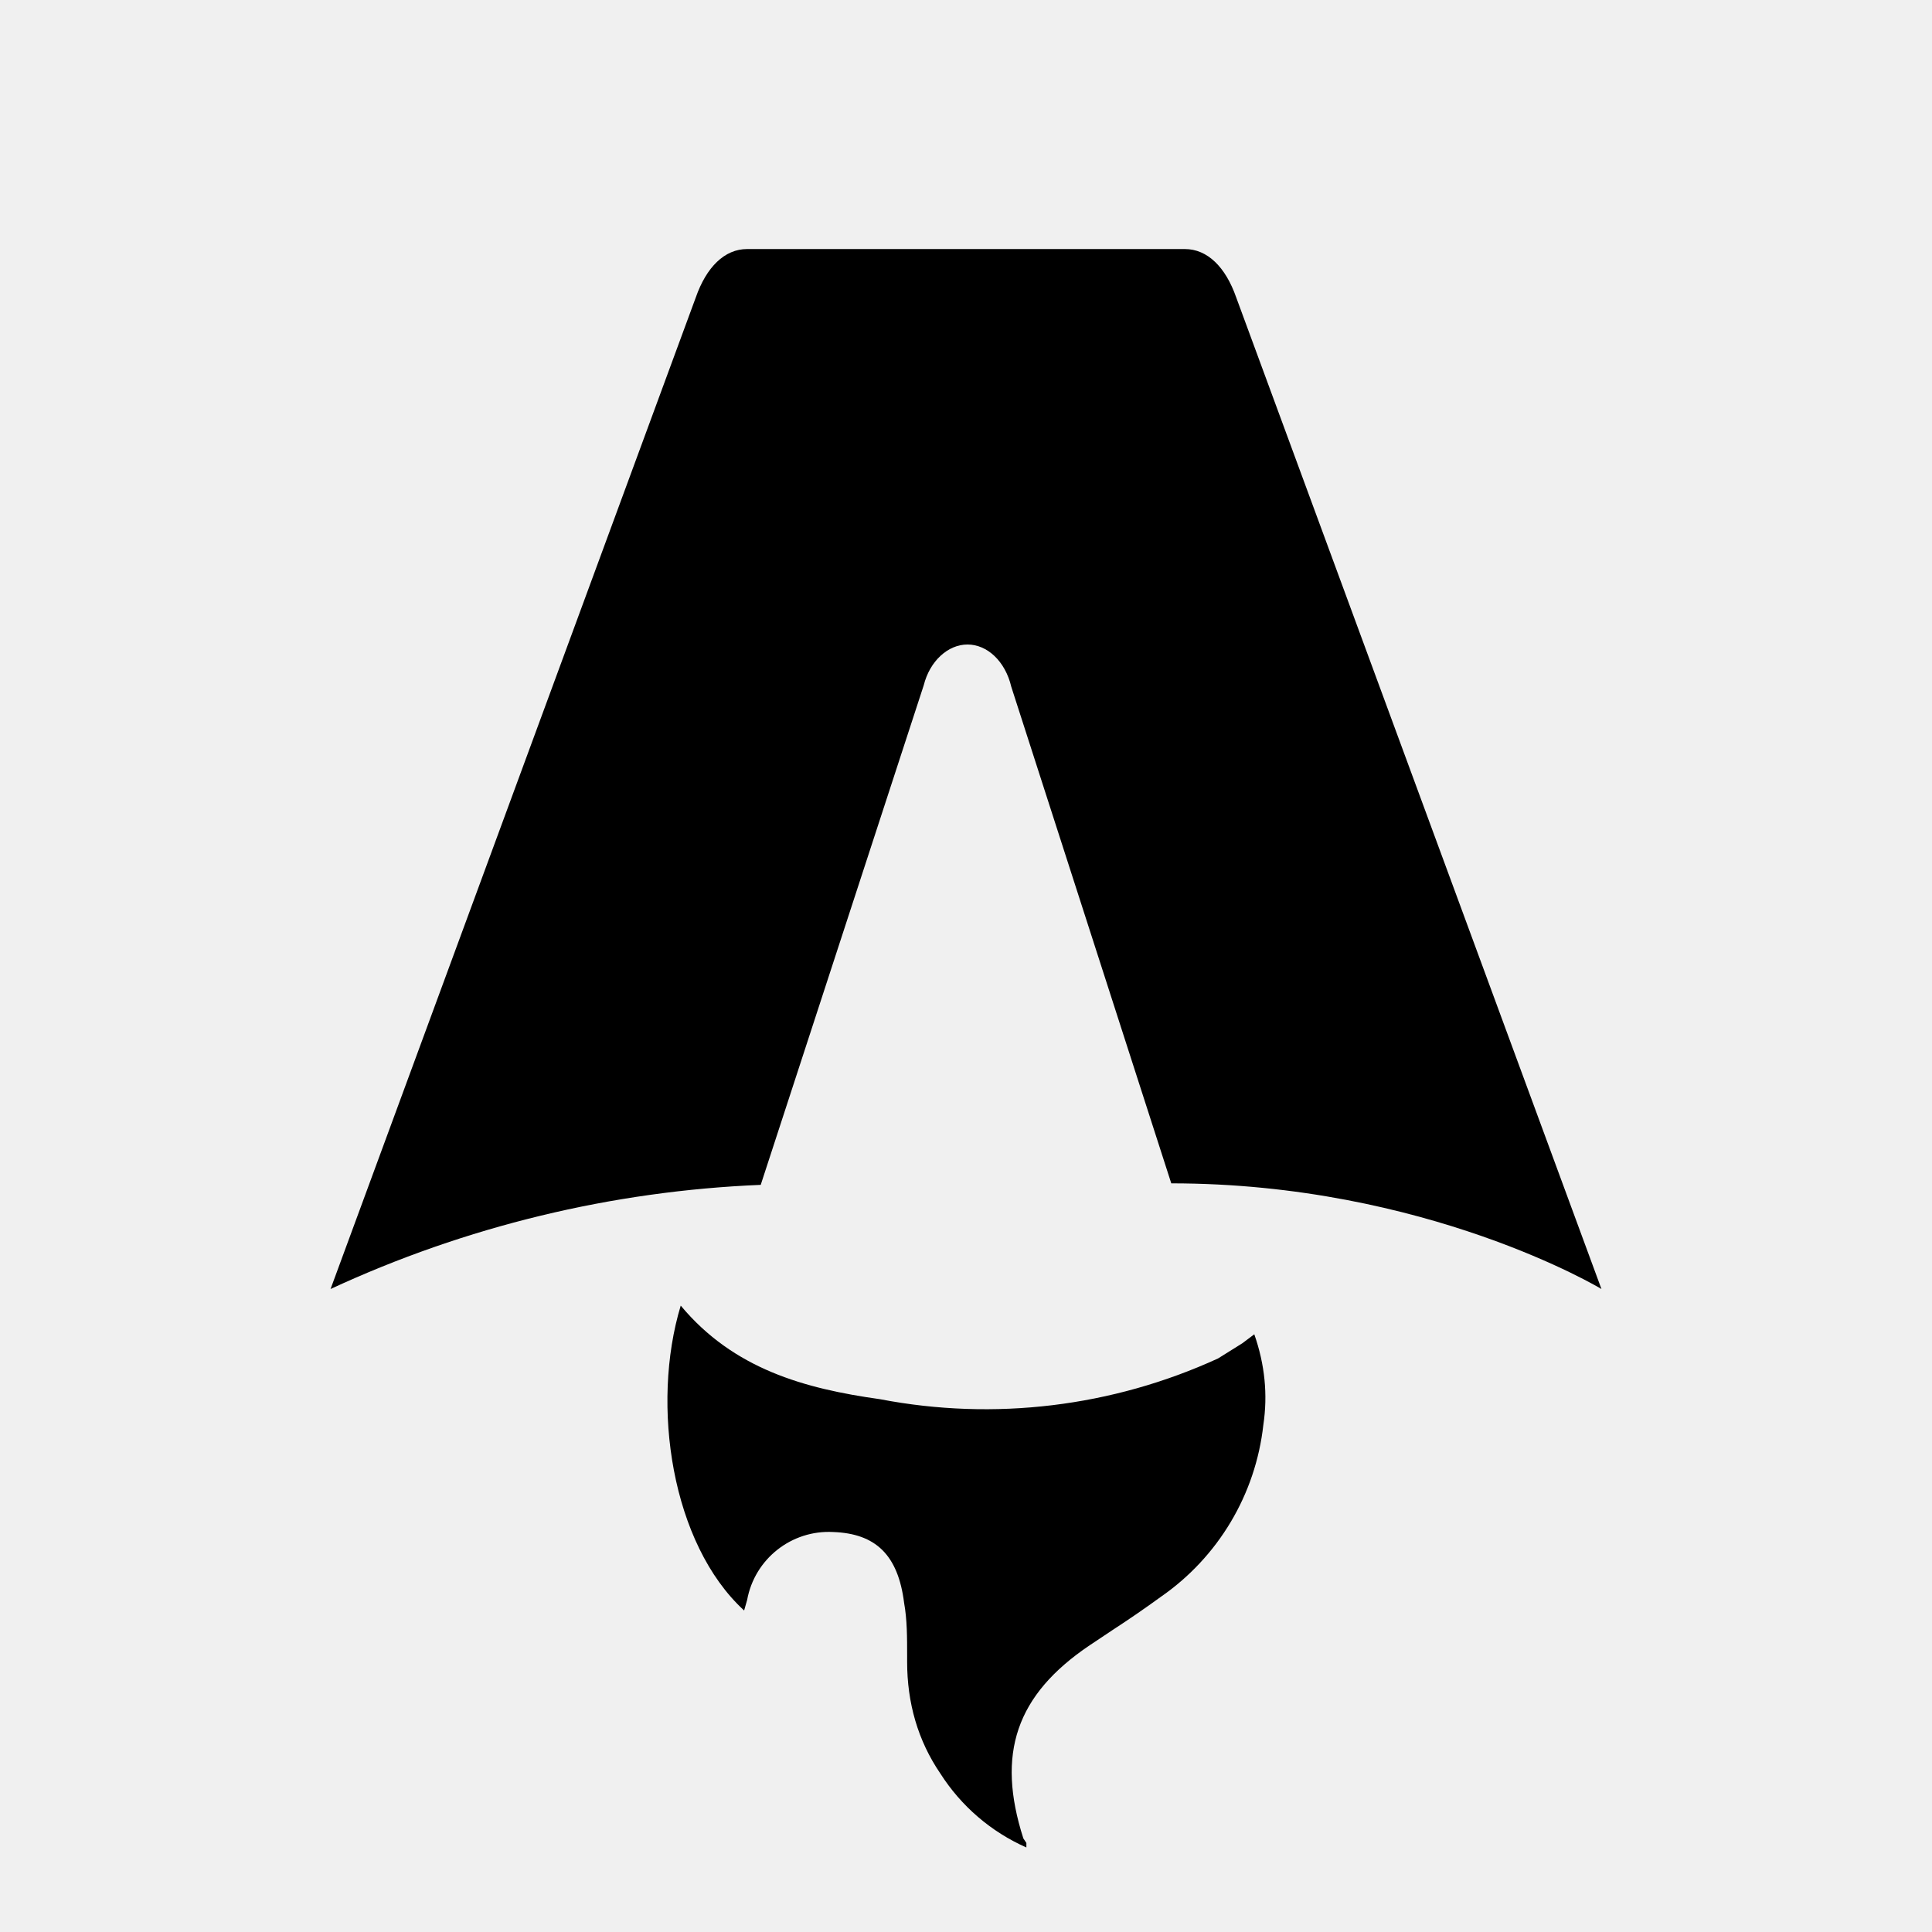
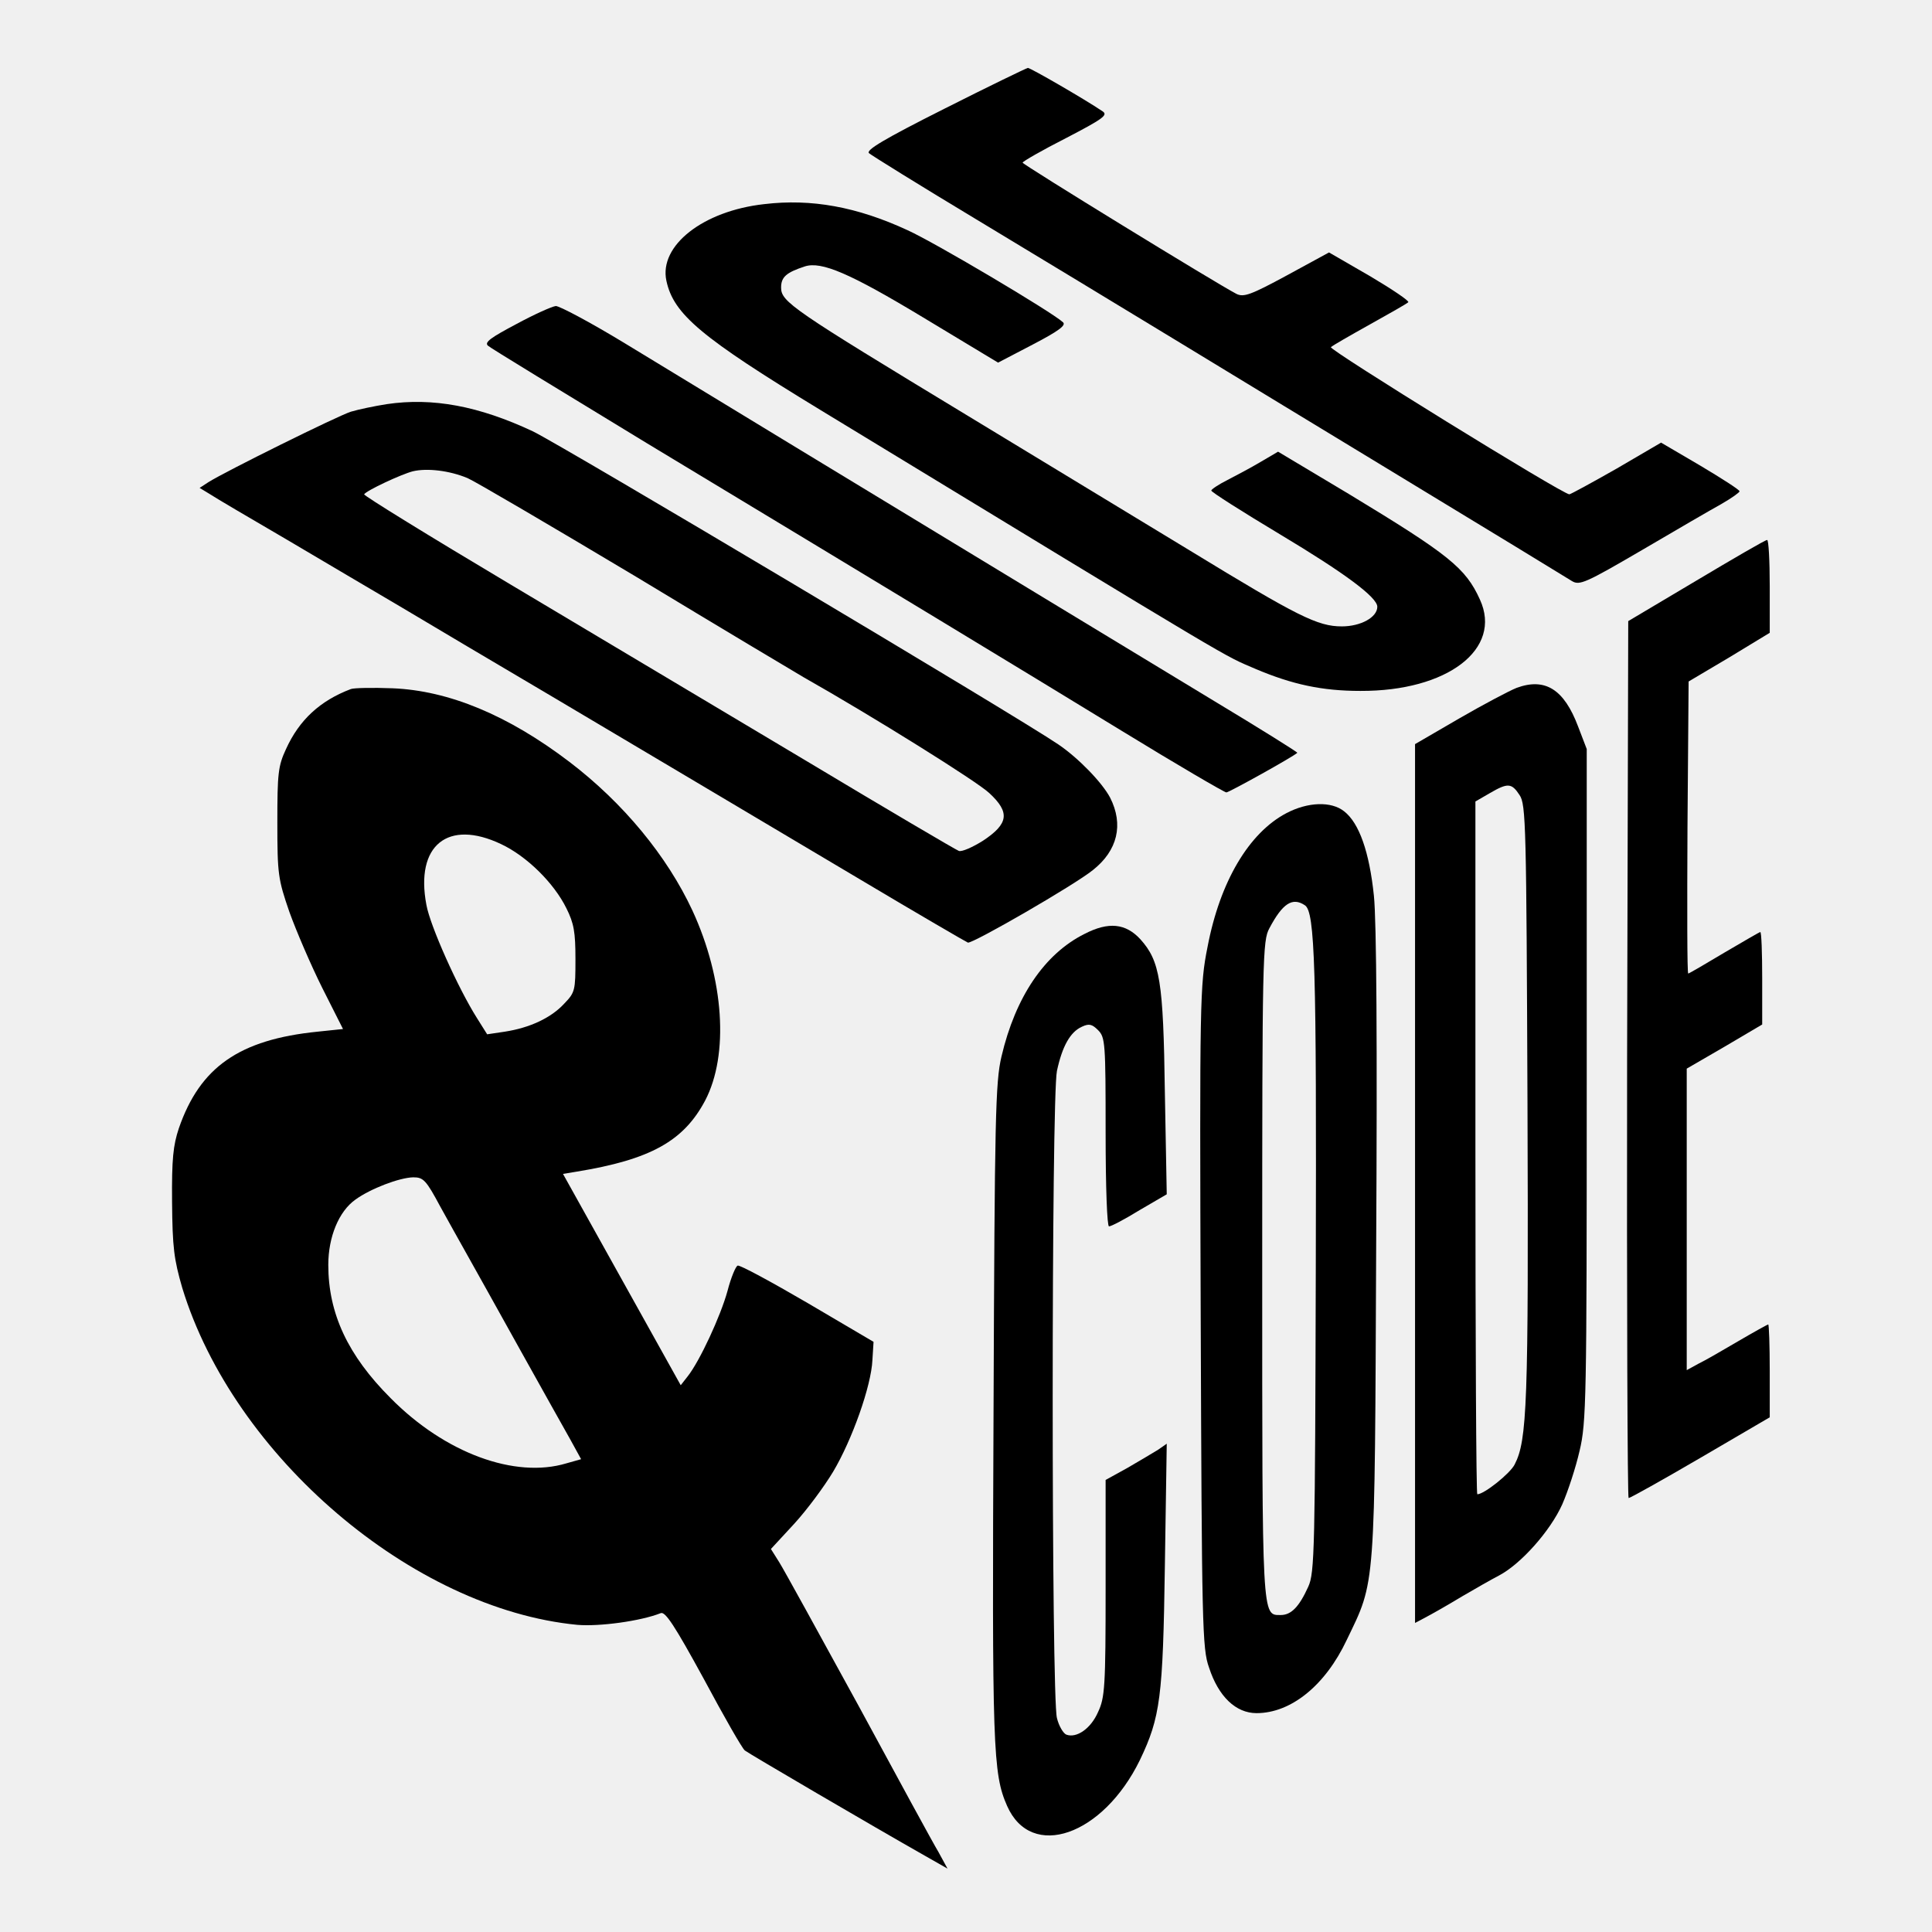
- <svg xmlns="http://www.w3.org/2000/svg" fill="none" viewBox="0 0 128 128">
-   <path d="M50.4 78.5a75.1 75.1 0 0 0-28.5 6.9l24.2-65.7c.7-2 1.9-3.2 3.4-3.2h29c1.5 0 2.7 1.2 3.4 3.2l24.2 65.7s-11.6-7-28.5-7L67 45.5c-.4-1.7-1.6-2.8-2.9-2.8-1.3 0-2.5 1.1-2.9 2.7L50.4 78.5Zm-1.1 28.2Zm-4.2-20.2c-2 6.6-.6 15.8 4.2 20.2a17.5 17.5 0 0 1 .2-.7 5.5 5.5 0 0 1 5.7-4.5c2.8.1 4.3 1.5 4.7 4.7.2 1.1.2 2.3.2 3.5v.4c0 2.7.7 5.2 2.2 7.4a13 13 0 0 0 5.7 4.9v-.3l-.2-.3c-1.8-5.6-.5-9.5 4.4-12.8l1.5-1a73 73 0 0 0 3.2-2.2 16 16 0 0 0 6.8-11.4c.3-2 .1-4-.6-6l-.8.6-1.6 1a37 37 0 0 1-22.4 2.7c-5-.7-9.7-2-13.2-6.2Z" />
+ <svg xmlns="http://www.w3.org/2000/svg" viewBox="0 0 512 512">
+   <g transform="translate(0,512) scale(0.1,-0.1)" stroke="none">
+     <path d="M2503 4832 c-161 -81 -209 -110 -200 -118 7 -6 134 -85 282 -174 149 -90 394 -238 545 -330 151 -92 390 -237 530 -322 305 -185 477 -290 506 -308 20 -12 36 -5 185 82 90 53 185 108 212 123 26 15 47 30 47 33 0 4 -47 34 -104 68 l-104 61 -118 -69 c-65 -37 -122 -68 -125 -68 -18 0 -639 384 -632 390 4 4 51 31 103 60 52 29 98 55 102 59 4 3 -42 34 -101 69 l-109 63 -112 -61 c-96 -52 -114 -58 -133 -49 -54 28 -567 343 -567 348 0 3 52 33 115 65 98 51 112 61 97 71 -49 33 -191 115 -198 115 -5 -1 -104 -49 -221 -108z" />
+     <path d="M2025 4579 c-162 -18 -279 -110 -259 -203 19 -89 92 -150 409 -343 1141 -694 1061 -646 1153 -686 97 -41 176 -58 277 -58 231 -1 377 111 317 242 -38 84 -82 119 -346 279 l-189 113 -46 -27 c-25 -15 -65 -36 -88 -48 -24 -12 -43 -25 -43 -28 0 -4 82 -56 182 -116 172 -103 258 -167 258 -192 0 -28 -44 -52 -94 -52 -64 0 -116 26 -401 200 -115 70 -381 231 -590 358 -467 283 -495 302 -495 340 0 28 14 40 63 56 44 14 119 -18 313 -135 l199 -120 92 48 c69 36 89 51 80 59 -29 27 -339 211 -412 244 -134 62 -255 84 -380 69z" />
+     <path d="M1368 4261 c-66 -35 -85 -48 -75 -57 6 -6 197 -122 422 -259 671 -405 975 -589 1258 -762 147 -90 272 -163 277 -163 7 0 178 95 188 105 2 1 -97 63 -220 137 -236 143 -594 360 -1098 666 -168 102 -378 230 -467 284 -89 54 -170 97 -180 97 -10 -1 -57 -22 -105 -48z" />
+     <path d="M1025 4049 c-32 -5 -75 -14 -95 -20 -35 -11 -334 -159 -378 -187 l-23 -15 28 -17 c15 -10 107 -64 203 -120 96 -57 234 -138 305 -180 72 -43 254 -151 405 -240 285 -169 352 -209 810 -481 151 -90 280 -165 285 -167 13 -3 283 153 331 192 66 52 82 121 46 192 -21 40 -84 105 -137 141 -110 75 -1318 794 -1393 830 -143 67 -265 90 -387 72z m214 -196 c19 -8 220 -126 446 -261 225 -136 426 -256 445 -267 182 -103 461 -277 492 -307 55 -51 51 -81 -17 -126 -27 -17 -56 -30 -64 -27 -8 3 -190 110 -405 239 -215 128 -567 338 -783 467 -215 128 -390 236 -388 239 6 10 98 53 129 61 38 9 97 2 145 -18z" />
+     <path d="M4495 3581 l-180 -107 -3 -1162 c-1 -639 1 -1162 4 -1162 4 0 90 48 191 107 l183 107 0 123 c0 68 -2 123 -4 123 -2 0 -38 -20 -79 -44 -41 -24 -89 -52 -106 -60 l-31 -17 0 400 0 399 100 58 100 59 0 122 c0 68 -2 123 -5 123 -2 0 -45 -25 -96 -55 -50 -30 -93 -55 -95 -55 -3 0 -3 174 -2 387 l3 387 108 64 107 65 0 123 c0 68 -3 124 -7 123 -5 0 -89 -49 -188 -108z" />
+     <path d="M4019 3297 c-20 -8 -88 -44 -152 -81 l-117 -68 0 -1164 0 -1165 32 17 c17 9 59 33 92 53 34 20 78 45 99 56 57 30 135 117 167 188 15 34 36 98 46 142 18 75 19 137 19 970 l0 890 -23 60 c-37 98 -87 130 -163 102z m8 -284 c17 -25 18 -80 21 -818 3 -798 -1 -892 -34 -956 -12 -24 -81 -79 -99 -79 -3 0 -5 413 -5 918 l0 918 38 22 c48 28 58 27 79 -5z" />
+     <path d="M930 3294 c-82 -31 -137 -82 -172 -159 -21 -45 -23 -65 -23 -195 0 -137 2 -150 32 -237 18 -50 57 -141 87 -201 l55 -109 -67 -7 c-208 -21 -312 -94 -368 -256 -15 -45 -19 -81 -18 -195 1 -121 5 -152 27 -228 136 -446 610 -851 1047 -893 59 -5 168 10 221 31 12 5 37 -33 114 -174 53 -99 102 -185 109 -190 10 -8 336 -199 479 -280 l58 -33 -24 44 c-14 23 -109 198 -212 388 -104 190 -198 361 -210 380 l-22 35 61 66 c34 37 80 99 104 139 50 84 101 227 104 296 l3 48 -175 103 c-96 56 -179 101 -185 99 -5 -1 -18 -32 -27 -67 -18 -66 -74 -187 -106 -227 l-18 -23 -156 280 -156 280 36 6 c196 32 284 81 341 189 63 121 50 321 -34 503 -67 144 -183 285 -326 394 -163 124 -320 189 -469 195 -52 2 -102 1 -110 -2z m398 -411 c68 -32 140 -103 173 -170 20 -40 24 -63 24 -135 0 -83 -1 -88 -30 -118 -35 -38 -92 -64 -157 -74 l-47 -7 -27 43 c-50 79 -124 244 -134 300 -30 158 57 228 198 161z m-161 -961 c48 -87 68 -121 213 -382 57 -102 116 -208 132 -236 l28 -51 -39 -11 c-136 -41 -322 27 -466 173 -113 113 -165 224 -165 353 0 74 28 142 72 173 40 29 116 58 153 59 27 0 34 -7 72 -78z" />
+     <path d="M3409 2965 c-99 -52 -176 -181 -209 -355 -20 -100 -21 -136 -18 -979 3 -819 4 -880 22 -930 25 -77 71 -121 126 -121 91 0 182 73 239 194 77 160 74 123 78 1045 3 531 1 860 -6 927 -12 116 -39 193 -79 224 -34 27 -96 25 -153 -5z m49 -244 c27 -17 31 -165 29 -956 -2 -754 -3 -813 -20 -850 -24 -53 -45 -75 -73 -75 -50 0 -49 -16 -49 915 0 831 1 872 19 905 35 66 61 83 94 61z" />
+     <path d="M2874 2645 c-106 -53 -183 -167 -220 -325 -16 -68 -18 -159 -21 -939 -4 -894 -2 -961 36 -1047 64 -145 254 -79 352 122 54 113 61 166 66 513 l5 325 -23 -16 c-13 -8 -50 -30 -81 -48 l-58 -32 0 -286 c0 -262 -2 -291 -20 -329 -19 -44 -57 -70 -84 -60 -8 3 -20 23 -25 44 -15 54 -15 1643 0 1715 14 65 35 103 66 117 19 9 27 7 43 -9 19 -19 20 -34 20 -270 0 -150 4 -250 9 -250 6 0 42 19 81 43 l72 42 -5 270 c-4 296 -13 348 -65 406 -39 42 -84 47 -148 14z" />
+   </g>
  <style>
-         path { fill: #000; }
-         @media (prefers-color-scheme: dark) {
-             path { fill: #FFF; }
-         }
-     </style>
+   path { fill: #000; }
+   @media (prefers-color-scheme: dark) { path { fill: #fff; } }
+ </style>
</svg>
